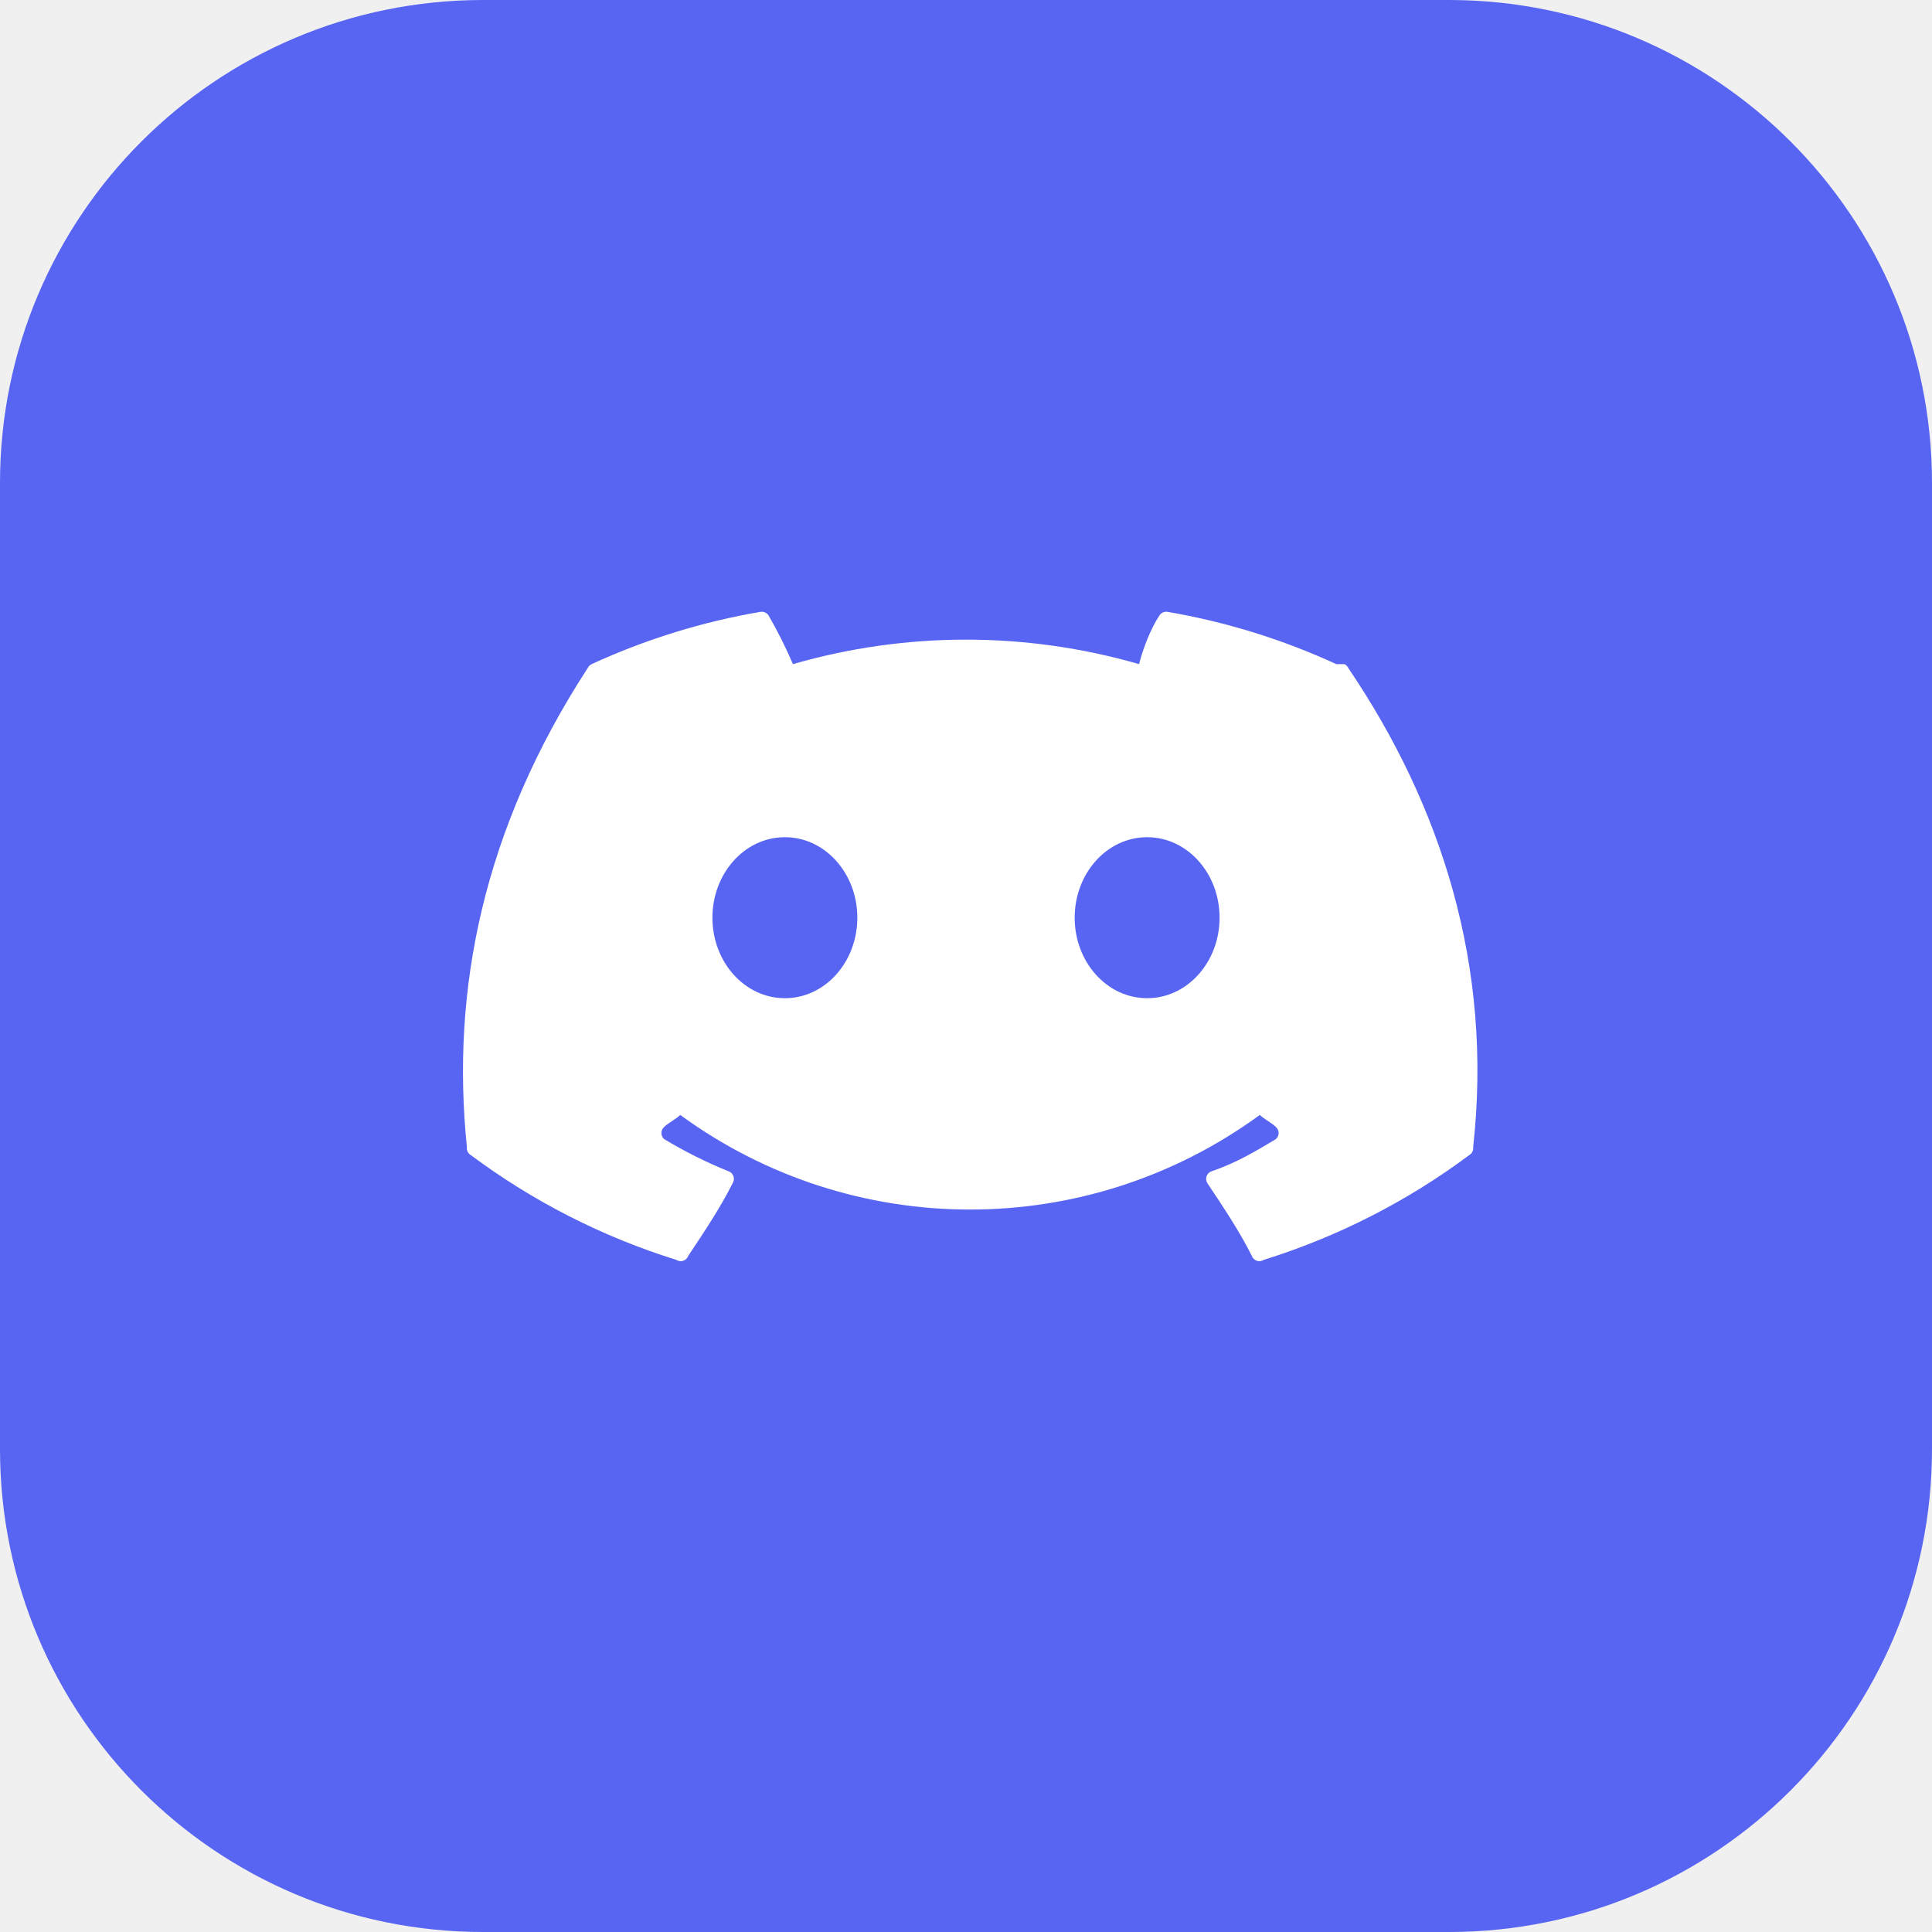
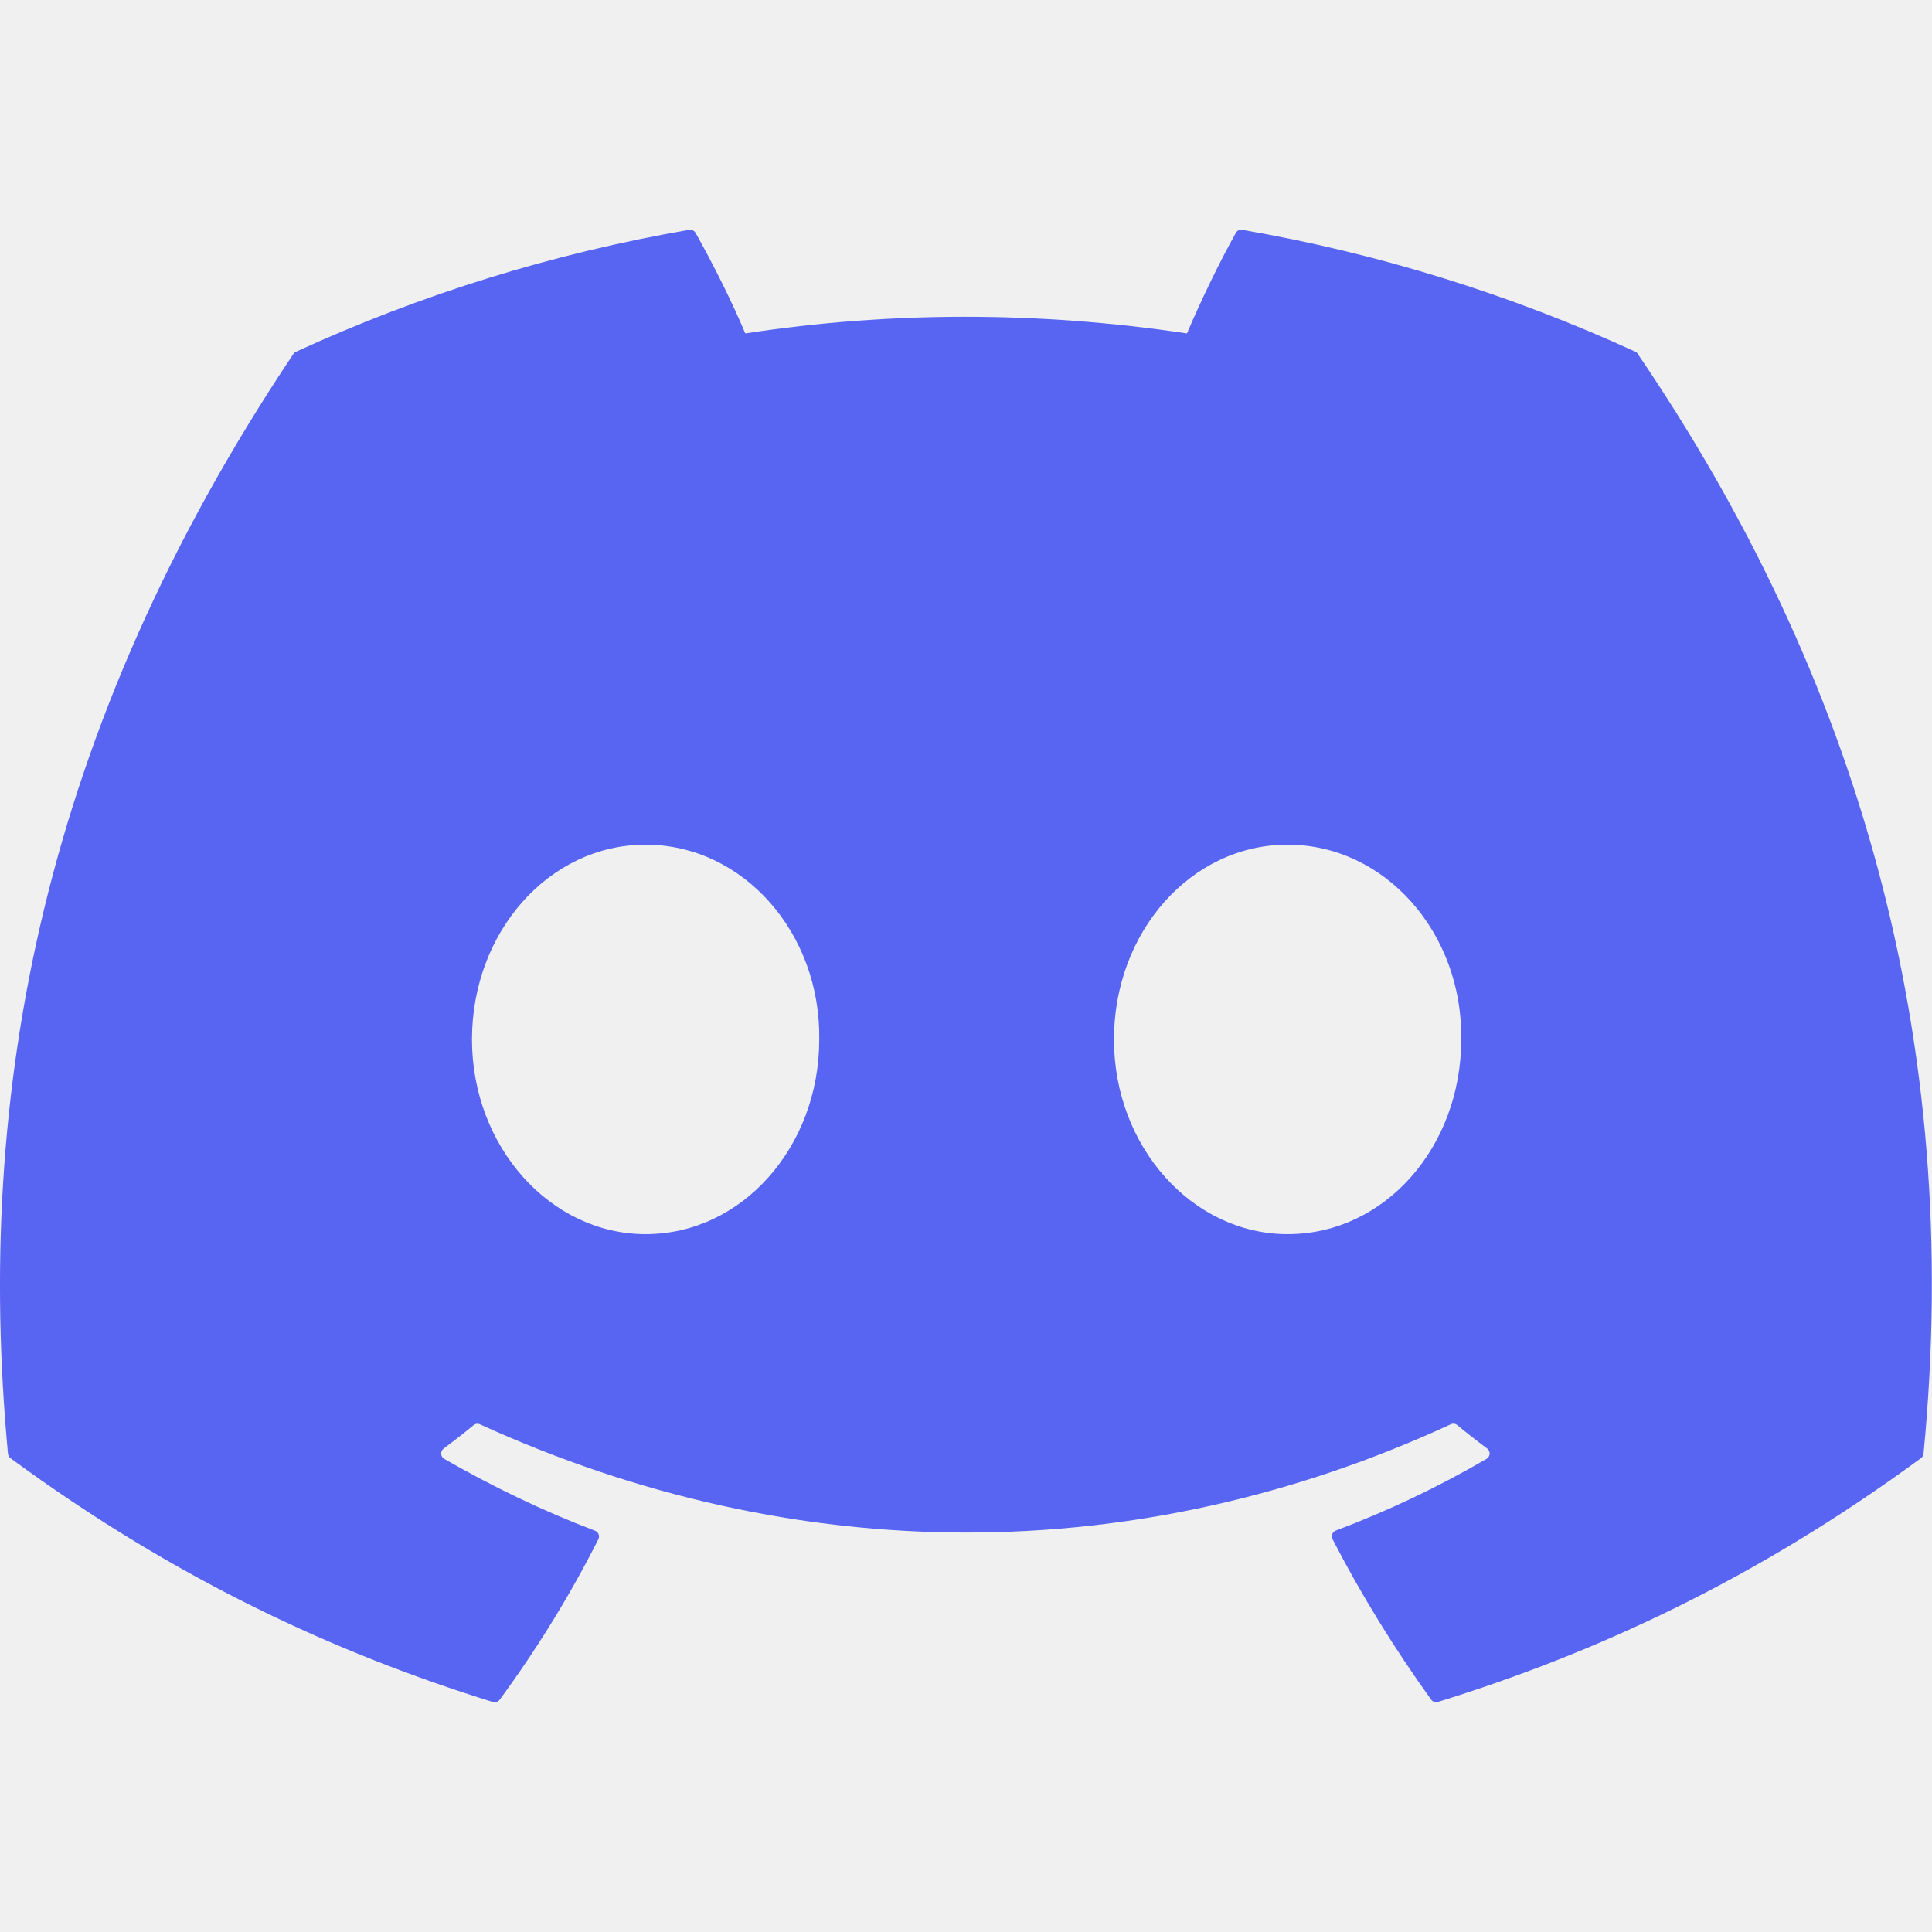
- <svg xmlns="http://www.w3.org/2000/svg" viewBox="0 0 48 48" fill="none">
-   <rect width="48" height="48" rx="12" fill="#5865F2" />
-   <path d="M33.2 16.5a16.8 16.8 0 0 0-4.2-1.3.2.2 0 0 0-.2.1c-.2.3-.4.8-.5 1.2a15.5 15.5 0 0 0-8.6 0 11.2 11.2 0 0 0-.6-1.2.2.2 0 0 0-.2-.1 16.8 16.8 0 0 0-4.2 1.3.2.2 0 0 0-.1.1C12 20.6 11.2 24.6 11.6 28.5a.2.2 0 0 0 .1.2 17 17 0 0 0 5.1 2.6.2.2 0 0 0 .3-.1c.4-.6.8-1.2 1.1-1.8a.2.2 0 0 0-.1-.3 11.2 11.2 0 0 1-1.6-.8.2.2 0 0 1 0-.3c.1-.1.3-.2.4-.3a12.2 12.2 0 0 0 14.4 0c.1.1.3.2.4.3a.2.2 0 0 1 0 .3c-.5.3-1 .6-1.6.8a.2.2 0 0 0-.1.3c.4.6.8 1.2 1.1 1.8a.2.2 0 0 0 .3.1 17 17 0 0 0 5.1-2.6.2.2 0 0 0 .1-.2c.5-4.5-.8-8.5-3.1-11.9a.2.2 0 0 0-.1-.1zM19.5 24.8c-1 0-1.8-.9-1.8-2s.8-2 1.8-2c1 0 1.8.9 1.8 2s-.8 2-1.8 2zm9 0c-1 0-1.8-.9-1.8-2s.8-2 1.8-2c1 0 1.8.9 1.8 2s-.8 2-1.8 2z" fill="#FFFFFF" />
+ <svg xmlns="http://www.w3.org/2000/svg" fill="#5865F2" role="img" viewBox="0 0 24 24">
+   <path d="M20.317 4.37a19.791 19.791 0 00-4.885-1.515.074.074 0 00-.079.037c-.211.375-.445.865-.608 1.25-1.845-.276-3.68-.276-5.487 0-.164-.393-.406-.874-.618-1.25a.077.077 0 00-.079-.037 19.736 19.736 0 00-4.885 1.515.07.07 0 00-.032.028C.533 9.046-.319 13.58.099 18.058a.082.082 0 00.031.056c2.053 1.508 4.041 2.423 5.993 3.029a.078.078 0 00.084-.028c.462-.63.873-1.295 1.226-1.994a.076.076 0 00-.042-.106c-.653-.248-1.274-.549-1.872-.892a.077.077 0 01-.008-.128c.126-.094.252-.192.372-.291a.074.074 0 01.078-.011c3.928 1.793 8.18 1.793 12.061 0a.074.074 0 01.079.009c.12.099.246.198.373.292a.077.077 0 01-.007.128 12.299 12.299 0 01-1.873.891.077.077 0 00-.041.107c.36.698.772 1.363 1.225 1.993a.076.076 0 00.084.029c1.961-.607 3.95-1.522 6.002-3.029a.077.077 0 00.031-.055c.5-5.177-.838-9.674-3.549-13.66a.061.061 0 00-.031-.029zM8.02 15.331c-1.183 0-2.157-1.086-2.157-2.419 0-1.333.956-2.419 2.157-2.419 1.211 0 2.176 1.095 2.157 2.419 0 1.333-.956 2.419-2.157 2.419zm7.975 0c-1.183 0-2.157-1.086-2.157-2.419 0-1.333.955-2.419 2.157-2.419 1.211 0 2.176 1.095 2.157 2.419 0 1.333-.946 2.419-2.157 2.419Z" />
</svg>
